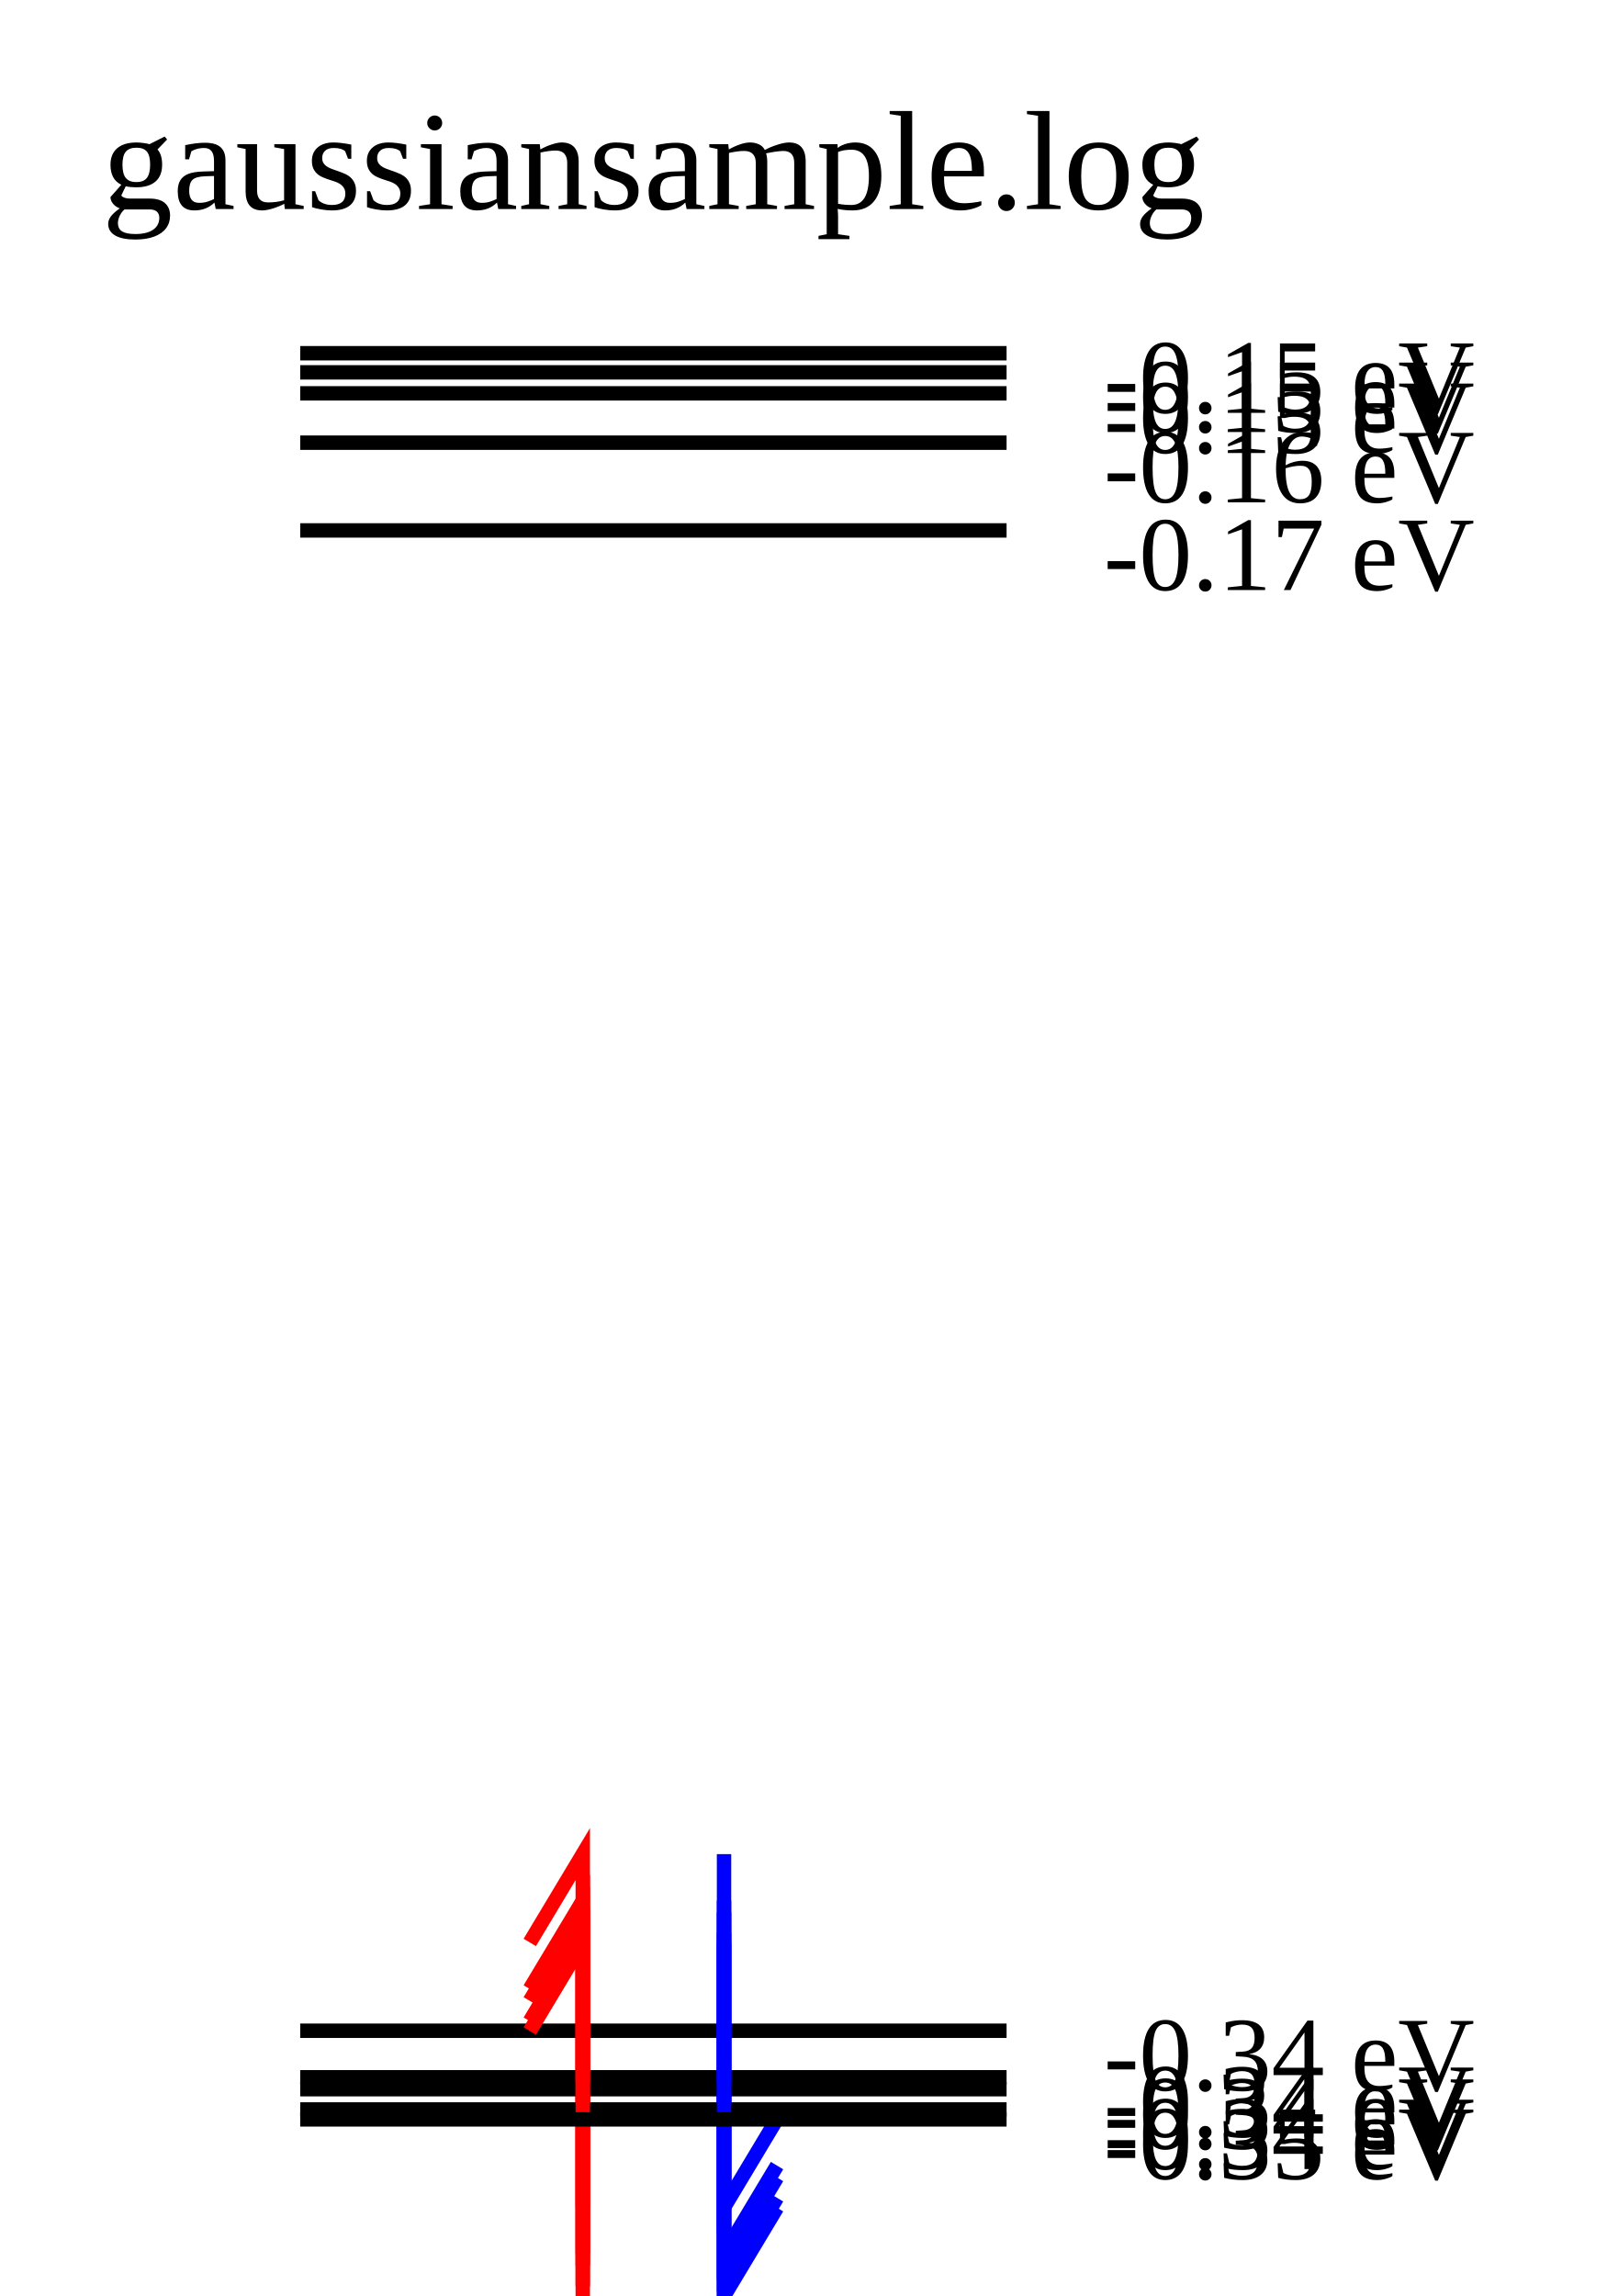
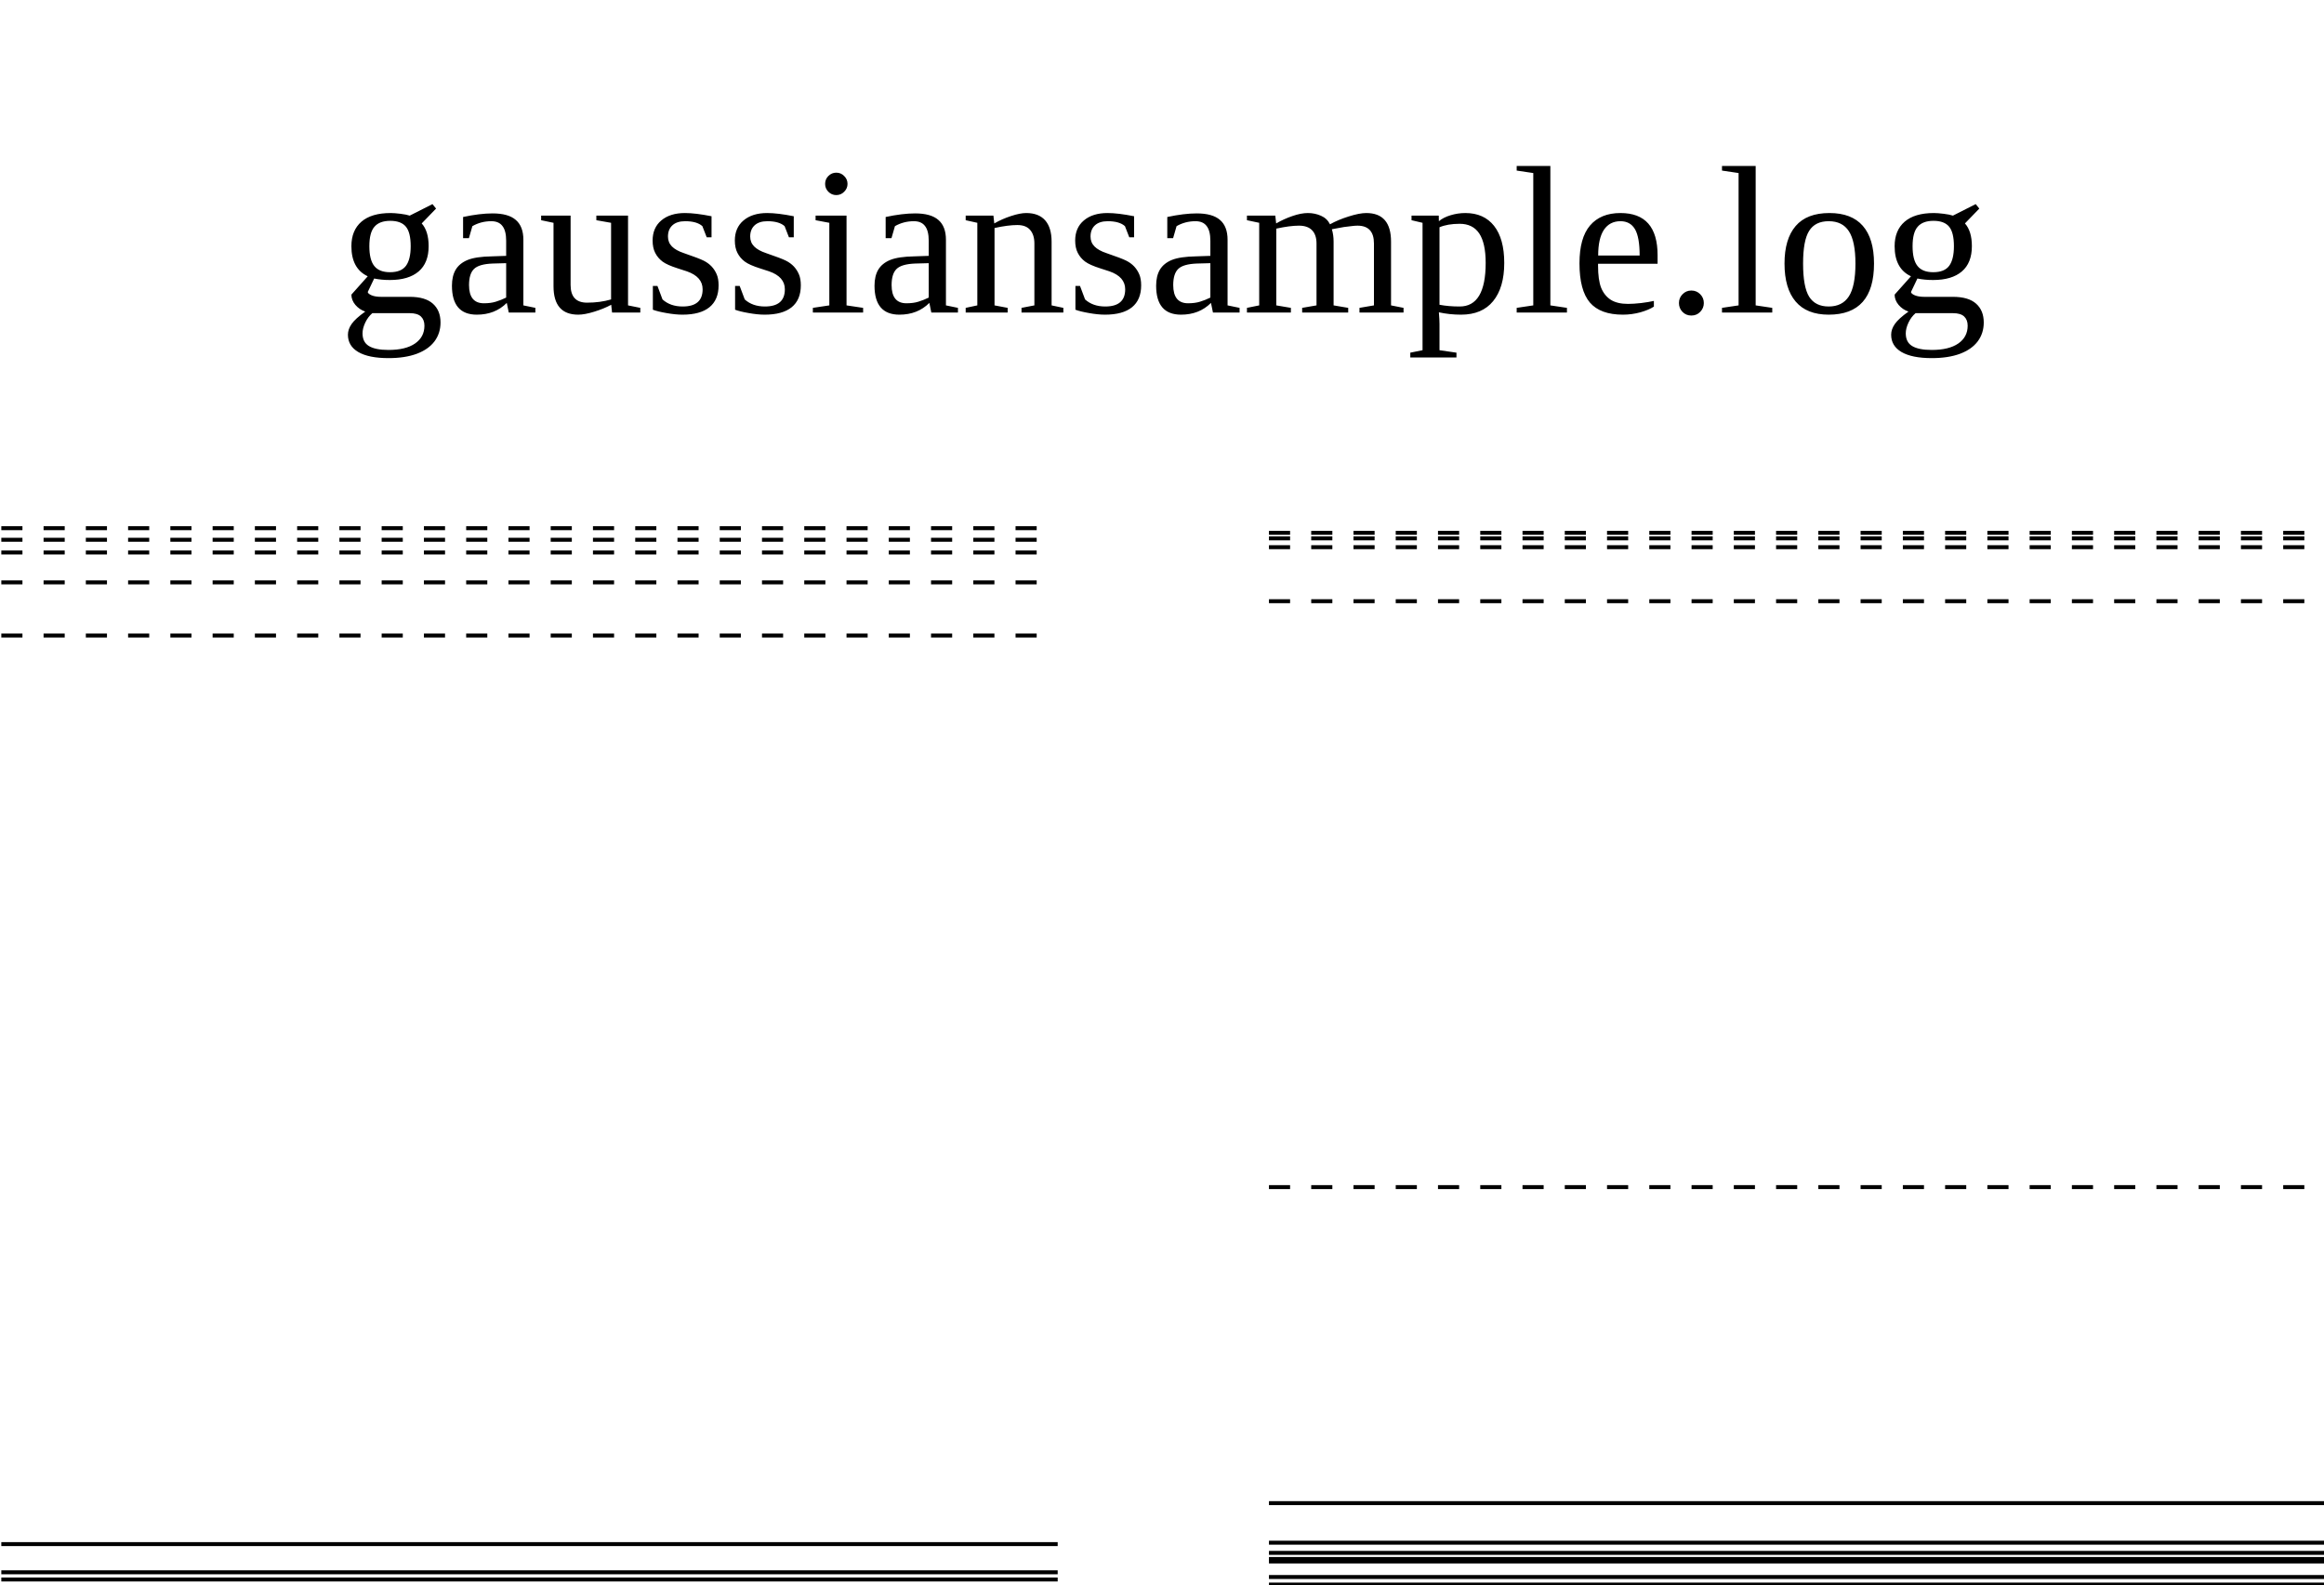
- <svg xmlns="http://www.w3.org/2000/svg" height="1400" stroke-opacity="1" viewBox="0 0 980 1400" font-size="1" width="980" stroke="rgb(0,0,0)" version="1.1">
+ <svg xmlns="http://www.w3.org/2000/svg" height="200" stroke-opacity="1" viewBox="0 0 293 200" font-size="1" width="293.333" stroke="rgb(0,0,0)" version="1.1">
  <defs />
  <defs />
-   <g stroke-linejoin="miter" stroke-opacity="1.0" fill-opacity="1.0" font-size="64.615px" stroke="rgb(0,0,0)" stroke-width="4.685" fill="rgb(0,0,0)" stroke-linecap="butt" stroke-miterlimit="10.0">
-     <text dominant-baseline="middle" transform="matrix(1,0,0,1,786.1538,236.9231)" stroke="none" text-anchor="middle">-0.15 eV</text>
+   <g stroke-linejoin="miter" stroke-opacity="1.0" fill-opacity="0.0" stroke="rgb(0,0,0)" stroke-width="0.5" fill="rgb(0,0,0)" stroke-dashoffset="0.0" stroke-linecap="butt" stroke-miterlimit="10.0" stroke-dasharray="2.667,2.667">
+     <path d="M 0,66.667 h 133.333 " />
  </g>
  <defs />
-   <g stroke-linejoin="miter" stroke-opacity="1.0" fill-opacity="0.0" stroke="rgb(0,0,0)" stroke-width="8.785" fill="rgb(0,0,0)" stroke-linecap="butt" stroke-miterlimit="10.0">
-     <path d="M 183.077,215.385 h 430.769 " />
+   <g stroke-linejoin="miter" stroke-opacity="1.0" fill-opacity="0.0" stroke="rgb(0,0,0)" stroke-width="0.5" fill="rgb(0,0,0)" stroke-dashoffset="0.0" stroke-linecap="butt" stroke-miterlimit="10.0" stroke-dasharray="2.667,2.667">
+     <path d="M 160,67.254 h 133.333 " />
  </g>
  <defs />
-   <g stroke-linejoin="miter" stroke-opacity="1.0" fill-opacity="1.0" font-size="64.615px" stroke="rgb(0,0,0)" stroke-width="4.685" fill="rgb(0,0,0)" stroke-linecap="butt" stroke-miterlimit="10.0">
-     <text dominant-baseline="middle" transform="matrix(1,0,0,1,786.1538,248.5832)" stroke="none" text-anchor="middle">-0.15 eV</text>
+   <g stroke-linejoin="miter" stroke-opacity="1.0" fill-opacity="0.0" stroke="rgb(0,0,0)" stroke-width="0.5" fill="rgb(0,0,0)" stroke-dashoffset="0.0" stroke-linecap="butt" stroke-miterlimit="10.0" stroke-dasharray="2.667,2.667">
+     <path d="M 160,67.951 h 133.333 " />
  </g>
  <defs />
-   <g stroke-linejoin="miter" stroke-opacity="1.0" fill-opacity="0.0" stroke="rgb(0,0,0)" stroke-width="8.785" fill="rgb(0,0,0)" stroke-linecap="butt" stroke-miterlimit="10.0">
-     <path d="M 183.077,227.045 h 430.769 " />
+   <g stroke-linejoin="miter" stroke-opacity="1.0" fill-opacity="0.0" stroke="rgb(0,0,0)" stroke-width="0.5" fill="rgb(0,0,0)" stroke-dashoffset="0.0" stroke-linecap="butt" stroke-miterlimit="10.0" stroke-dasharray="2.667,2.667">
+     <path d="M 0,68.128 h 133.333 " />
  </g>
  <defs />
-   <g stroke-linejoin="miter" stroke-opacity="1.0" fill-opacity="1.0" font-size="64.615px" stroke="rgb(0,0,0)" stroke-width="4.685" fill="rgb(0,0,0)" stroke-linecap="butt" stroke-miterlimit="10.0">
-     <text dominant-baseline="middle" transform="matrix(1,0,0,1,786.1538,261.3875)" stroke="none" text-anchor="middle">-0.15 eV</text>
+   <g stroke-linejoin="miter" stroke-opacity="1.0" fill-opacity="0.0" stroke="rgb(0,0,0)" stroke-width="0.5" fill="rgb(0,0,0)" stroke-dashoffset="0.0" stroke-linecap="butt" stroke-miterlimit="10.0" stroke-dasharray="2.667,2.667">
+     <path d="M 160,69.064 h 133.333 " />
  </g>
  <defs />
-   <g stroke-linejoin="miter" stroke-opacity="1.0" fill-opacity="0.0" stroke="rgb(0,0,0)" stroke-width="8.785" fill="rgb(0,0,0)" stroke-linecap="butt" stroke-miterlimit="10.0">
-     <path d="M 183.077,239.849 h 430.769 " />
+   <g stroke-linejoin="miter" stroke-opacity="1.0" fill-opacity="0.0" stroke="rgb(0,0,0)" stroke-width="0.5" fill="rgb(0,0,0)" stroke-dashoffset="0.0" stroke-linecap="butt" stroke-miterlimit="10.0" stroke-dasharray="2.667,2.667">
+     <path d="M 0,69.733 h 133.333 " />
  </g>
  <defs />
-   <g stroke-linejoin="miter" stroke-opacity="1.0" fill-opacity="1.0" font-size="64.615px" stroke="rgb(0,0,0)" stroke-width="4.685" fill="rgb(0,0,0)" stroke-linecap="butt" stroke-miterlimit="10.0">
-     <text dominant-baseline="middle" transform="matrix(1,0,0,1,786.1538,291.4639)" stroke="none" text-anchor="middle">-0.16 eV</text>
+   <g stroke-linejoin="miter" stroke-opacity="1.0" fill-opacity="0.0" stroke="rgb(0,0,0)" stroke-width="0.5" fill="rgb(0,0,0)" stroke-dashoffset="0.0" stroke-linecap="butt" stroke-miterlimit="10.0" stroke-dasharray="2.667,2.667">
+     <path d="M 0,73.504 h 133.333 " />
  </g>
  <defs />
-   <g stroke-linejoin="miter" stroke-opacity="1.0" fill-opacity="0.0" stroke="rgb(0,0,0)" stroke-width="8.785" fill="rgb(0,0,0)" stroke-linecap="butt" stroke-miterlimit="10.0">
-     <path d="M 183.077,269.925 h 430.769 " />
+   <g stroke-linejoin="miter" stroke-opacity="1.0" fill-opacity="0.0" stroke="rgb(0,0,0)" stroke-width="0.5" fill="rgb(0,0,0)" stroke-dashoffset="0.0" stroke-linecap="butt" stroke-miterlimit="10.0" stroke-dasharray="2.667,2.667">
+     <path d="M 160,75.881 h 133.333 " />
  </g>
  <defs />
-   <g stroke-linejoin="miter" stroke-opacity="1.0" fill-opacity="1.0" font-size="64.615px" stroke="rgb(0,0,0)" stroke-width="4.685" fill="rgb(0,0,0)" stroke-linecap="butt" stroke-miterlimit="10.0">
-     <text dominant-baseline="middle" transform="matrix(1,0,0,1,786.1538,344.9695)" stroke="none" text-anchor="middle">-0.17 eV</text>
+   <g stroke-linejoin="miter" stroke-opacity="1.0" fill-opacity="0.0" stroke="rgb(0,0,0)" stroke-width="0.5" fill="rgb(0,0,0)" stroke-dashoffset="0.0" stroke-linecap="butt" stroke-miterlimit="10.0" stroke-dasharray="2.667,2.667">
+     <path d="M 0,80.211 h 133.333 " />
  </g>
  <defs />
-   <g stroke-linejoin="miter" stroke-opacity="1.0" fill-opacity="0.0" stroke="rgb(0,0,0)" stroke-width="8.785" fill="rgb(0,0,0)" stroke-linecap="butt" stroke-miterlimit="10.0">
-     <path d="M 183.077,323.431 h 430.769 " />
+   <g stroke-linejoin="miter" stroke-opacity="1.0" fill-opacity="0.0" stroke="rgb(0,0,0)" stroke-width="0.5" fill="rgb(0,0,0)" stroke-dashoffset="0.0" stroke-linecap="butt" stroke-miterlimit="10.0" stroke-dasharray="2.667,2.667">
+     <path d="M 160,149.832 h 133.333 " />
  </g>
  <defs />
-   <g stroke-linejoin="miter" stroke-opacity="1.0" fill-opacity="1.0" font-size="64.615px" stroke="rgb(0,0,0)" stroke-width="4.685" fill="rgb(0,0,0)" stroke-linecap="butt" stroke-miterlimit="10.0">
-     <text dominant-baseline="middle" transform="matrix(1,0,0,1,786.1538,1259.796)" stroke="none" text-anchor="middle">-0.34 eV</text>
+   <g stroke-linejoin="miter" stroke-opacity="1.0" fill-opacity="0.0" stroke="rgb(0,0,0)" stroke-width="0.5" fill="rgb(0,0,0)" stroke-linecap="butt" stroke-miterlimit="10.0">
+     <path d="M 160,189.72 h 133.333 " />
  </g>
  <defs />
-   <g stroke-linejoin="miter" stroke-opacity="1.0" fill-opacity="0.0" stroke="rgb(0,0,255)" stroke-width="8.785" fill="rgb(0,0,0)" stroke-linecap="butt" stroke-miterlimit="10.0">
-     <path d="M 441.538,1130.565 l -0,215.385 l 32.308,-53.846 " />
+   <g stroke-linejoin="miter" stroke-opacity="1.0" fill-opacity="0.0" stroke="rgb(0,0,0)" stroke-width="0.5" fill="rgb(0,0,0)" stroke-linecap="butt" stroke-miterlimit="10.0">
+     <path d="M 160,194.713 h 133.333 " />
  </g>
  <defs />
-   <g stroke-linejoin="miter" stroke-opacity="1.0" fill-opacity="0.0" stroke="rgb(255,0,0)" stroke-width="8.785" fill="rgb(0,0,0)" stroke-linecap="butt" stroke-miterlimit="10.0">
-     <path d="M 355.385,1345.949 v -215.385 l -32.308,53.846 " />
+   <g stroke-linejoin="miter" stroke-opacity="1.0" fill-opacity="0.0" stroke="rgb(0,0,0)" stroke-width="0.5" fill="rgb(0,0,0)" stroke-linecap="butt" stroke-miterlimit="10.0">
+     <path d="M 0,194.891 h 133.333 " />
  </g>
  <defs />
-   <g stroke-linejoin="miter" stroke-opacity="1.0" fill-opacity="0.0" stroke="rgb(0,0,0)" stroke-width="8.785" fill="rgb(0,0,0)" stroke-linecap="butt" stroke-miterlimit="10.0">
-     <path d="M 183.077,1238.257 h 430.769 " />
+   <g stroke-linejoin="miter" stroke-opacity="1.0" fill-opacity="0.0" stroke="rgb(0,0,0)" stroke-width="0.5" fill="rgb(0,0,0)" stroke-linecap="butt" stroke-miterlimit="10.0">
+     <path d="M 160,195.998 h 133.333 " />
  </g>
  <defs />
-   <g stroke-linejoin="miter" stroke-opacity="1.0" fill-opacity="1.0" font-size="64.615px" stroke="rgb(0,0,0)" stroke-width="4.685" fill="rgb(0,0,0)" stroke-linecap="butt" stroke-miterlimit="10.0">
-     <text dominant-baseline="middle" transform="matrix(1,0,0,1,786.1538,1288.183)" stroke="none" text-anchor="middle">-0.34 eV</text>
+   <g stroke-linejoin="miter" stroke-opacity="1.0" fill-opacity="0.0" stroke="rgb(0,0,0)" stroke-width="0.5" fill="rgb(0,0,0)" stroke-linecap="butt" stroke-miterlimit="10.0">
+     <path d="M 160,196.769 h 133.333 " />
  </g>
  <defs />
-   <g stroke-linejoin="miter" stroke-opacity="1.0" fill-opacity="0.0" stroke="rgb(0,0,255)" stroke-width="8.785" fill="rgb(0,0,0)" stroke-linecap="butt" stroke-miterlimit="10.0">
-     <path d="M 441.538,1158.952 l -0,215.385 l 32.308,-53.846 " />
+   <g stroke-linejoin="miter" stroke-opacity="1.0" fill-opacity="0.0" stroke="rgb(0,0,0)" stroke-width="0.5" fill="rgb(0,0,0)" stroke-linecap="butt" stroke-miterlimit="10.0">
+     <path d="M 160,197.083 h 133.333 " />
  </g>
  <defs />
-   <g stroke-linejoin="miter" stroke-opacity="1.0" fill-opacity="0.0" stroke="rgb(255,0,0)" stroke-width="8.785" fill="rgb(0,0,0)" stroke-linecap="butt" stroke-miterlimit="10.0">
-     <path d="M 355.385,1374.337 v -215.385 l -32.308,53.846 " />
+   <g stroke-linejoin="miter" stroke-opacity="1.0" fill-opacity="0.0" stroke="rgb(0,0,0)" stroke-width="0.5" fill="rgb(0,0,0)" stroke-linecap="butt" stroke-miterlimit="10.0">
+     <path d="M 0,198.45 h 133.333 " />
  </g>
  <defs />
-   <g stroke-linejoin="miter" stroke-opacity="1.0" fill-opacity="0.0" stroke="rgb(0,0,0)" stroke-width="8.785" fill="rgb(0,0,0)" stroke-linecap="butt" stroke-miterlimit="10.0">
-     <path d="M 183.077,1266.645 h 430.769 " />
+   <g stroke-linejoin="miter" stroke-opacity="1.0" fill-opacity="0.0" stroke="rgb(0,0,0)" stroke-width="0.5" fill="rgb(0,0,0)" stroke-linecap="butt" stroke-miterlimit="10.0">
+     <path d="M 160,199.044 h 133.333 " />
  </g>
  <defs />
-   <g stroke-linejoin="miter" stroke-opacity="1.0" fill-opacity="1.0" font-size="64.615px" stroke="rgb(0,0,0)" stroke-width="4.685" fill="rgb(0,0,0)" stroke-linecap="butt" stroke-miterlimit="10.0">
-     <text dominant-baseline="middle" transform="matrix(1,0,0,1,786.1538,1295.43)" stroke="none" text-anchor="middle">-0.34 eV</text>
+   <g stroke-linejoin="miter" stroke-opacity="1.0" fill-opacity="0.0" stroke="rgb(0,0,0)" stroke-width="0.5" fill="rgb(0,0,0)" stroke-linecap="butt" stroke-miterlimit="10.0">
+     <path d="M 0,199.358 h 133.333 " />
  </g>
  <defs />
-   <g stroke-linejoin="miter" stroke-opacity="1.0" fill-opacity="0.0" stroke="rgb(0,0,255)" stroke-width="8.785" fill="rgb(0,0,0)" stroke-linecap="butt" stroke-miterlimit="10.0">
-     <path d="M 441.538,1166.199 l -0,215.385 l 32.308,-53.846 " />
+   <g stroke-linejoin="miter" stroke-opacity="1.0" fill-opacity="0.0" stroke="rgb(0,0,0)" stroke-width="0.5" fill="rgb(0,0,0)" stroke-linecap="butt" stroke-miterlimit="10.0">
+     <path d="M 160,200 h 133.333 " />
  </g>
  <defs />
-   <g stroke-linejoin="miter" stroke-opacity="1.0" fill-opacity="0.0" stroke="rgb(255,0,0)" stroke-width="8.785" fill="rgb(0,0,0)" stroke-linecap="butt" stroke-miterlimit="10.0">
-     <path d="M 355.385,1381.584 v -215.385 l -32.308,53.846 " />
-   </g>
-   <defs />
-   <g stroke-linejoin="miter" stroke-opacity="1.0" fill-opacity="0.0" stroke="rgb(0,0,0)" stroke-width="8.785" fill="rgb(0,0,0)" stroke-linecap="butt" stroke-miterlimit="10.0">
-     <path d="M 183.077,1273.891 h 430.769 " />
-   </g>
-   <defs />
-   <g stroke-linejoin="miter" stroke-opacity="1.0" fill-opacity="1.0" font-size="64.615px" stroke="rgb(0,0,0)" stroke-width="4.685" fill="rgb(0,0,0)" stroke-linecap="butt" stroke-miterlimit="10.0">
-     <text dominant-baseline="middle" transform="matrix(1,0,0,1,786.1538,1307.798)" stroke="none" text-anchor="middle">-0.34 eV</text>
-   </g>
-   <defs />
-   <g stroke-linejoin="miter" stroke-opacity="1.0" fill-opacity="0.0" stroke="rgb(0,0,255)" stroke-width="8.785" fill="rgb(0,0,0)" stroke-linecap="butt" stroke-miterlimit="10.0">
-     <path d="M 441.538,1178.567 l -0,215.385 l 32.308,-53.846 " />
-   </g>
-   <defs />
-   <g stroke-linejoin="miter" stroke-opacity="1.0" fill-opacity="0.0" stroke="rgb(255,0,0)" stroke-width="8.785" fill="rgb(0,0,0)" stroke-linecap="butt" stroke-miterlimit="10.0">
-     <path d="M 355.385,1393.952 v -215.385 l -32.308,53.846 " />
-   </g>
-   <defs />
-   <g stroke-linejoin="miter" stroke-opacity="1.0" fill-opacity="0.0" stroke="rgb(0,0,0)" stroke-width="8.785" fill="rgb(0,0,0)" stroke-linecap="butt" stroke-miterlimit="10.0">
-     <path d="M 183.077,1286.26 h 430.769 " />
-   </g>
-   <defs />
-   <g stroke-linejoin="miter" stroke-opacity="1.0" fill-opacity="1.0" font-size="64.615px" stroke="rgb(0,0,0)" stroke-width="4.685" fill="rgb(0,0,0)" stroke-linecap="butt" stroke-miterlimit="10.0">
-     <text dominant-baseline="middle" transform="matrix(1,0,0,1,786.1538,1313.846)" stroke="none" text-anchor="middle">-0.35 eV</text>
-   </g>
-   <defs />
-   <g stroke-linejoin="miter" stroke-opacity="1.0" fill-opacity="0.0" stroke="rgb(0,0,255)" stroke-width="8.785" fill="rgb(0,0,0)" stroke-linecap="butt" stroke-miterlimit="10.0">
-     <path d="M 441.538,1184.615 l -0,215.385 l 32.308,-53.846 " />
-   </g>
-   <defs />
-   <g stroke-linejoin="miter" stroke-opacity="1.0" fill-opacity="0.0" stroke="rgb(255,0,0)" stroke-width="8.785" fill="rgb(0,0,0)" stroke-linecap="butt" stroke-miterlimit="10.0">
-     <path d="M 355.385,1400 v -215.385 l -32.308,53.846 " />
-   </g>
-   <defs />
-   <g stroke-linejoin="miter" stroke-opacity="1.0" fill-opacity="0.0" stroke="rgb(0,0,0)" stroke-width="8.785" fill="rgb(0,0,0)" stroke-linecap="butt" stroke-miterlimit="10.0">
-     <path d="M 183.077,1292.308 h 430.769 " />
-   </g>
-   <defs />
-   <g stroke-linejoin="miter" stroke-opacity="1.0" fill-opacity="1.0" font-size="86.154px" stroke="rgb(0,0,0)" stroke-width="4.685" fill="rgb(0,0,0)" stroke-linecap="butt" stroke-miterlimit="10.0">
-     <text dominant-baseline="middle" transform="matrix(1,0,0,1,398.4615,107.6923)" stroke="none" text-anchor="middle">gaussiansample.log</text>
+   <g stroke-linejoin="miter" stroke-opacity="1.0" fill-opacity="1.0" font-size="26.667px" stroke="rgb(0,0,0)" stroke-width="0.969" fill="rgb(0,0,0)" stroke-linecap="butt" stroke-miterlimit="10.0">
+     <text dominant-baseline="middle" transform="matrix(1,0,0,1,146.6667,33.3333)" stroke="none" text-anchor="middle">gaussiansample.log</text>
  </g>
</svg>
